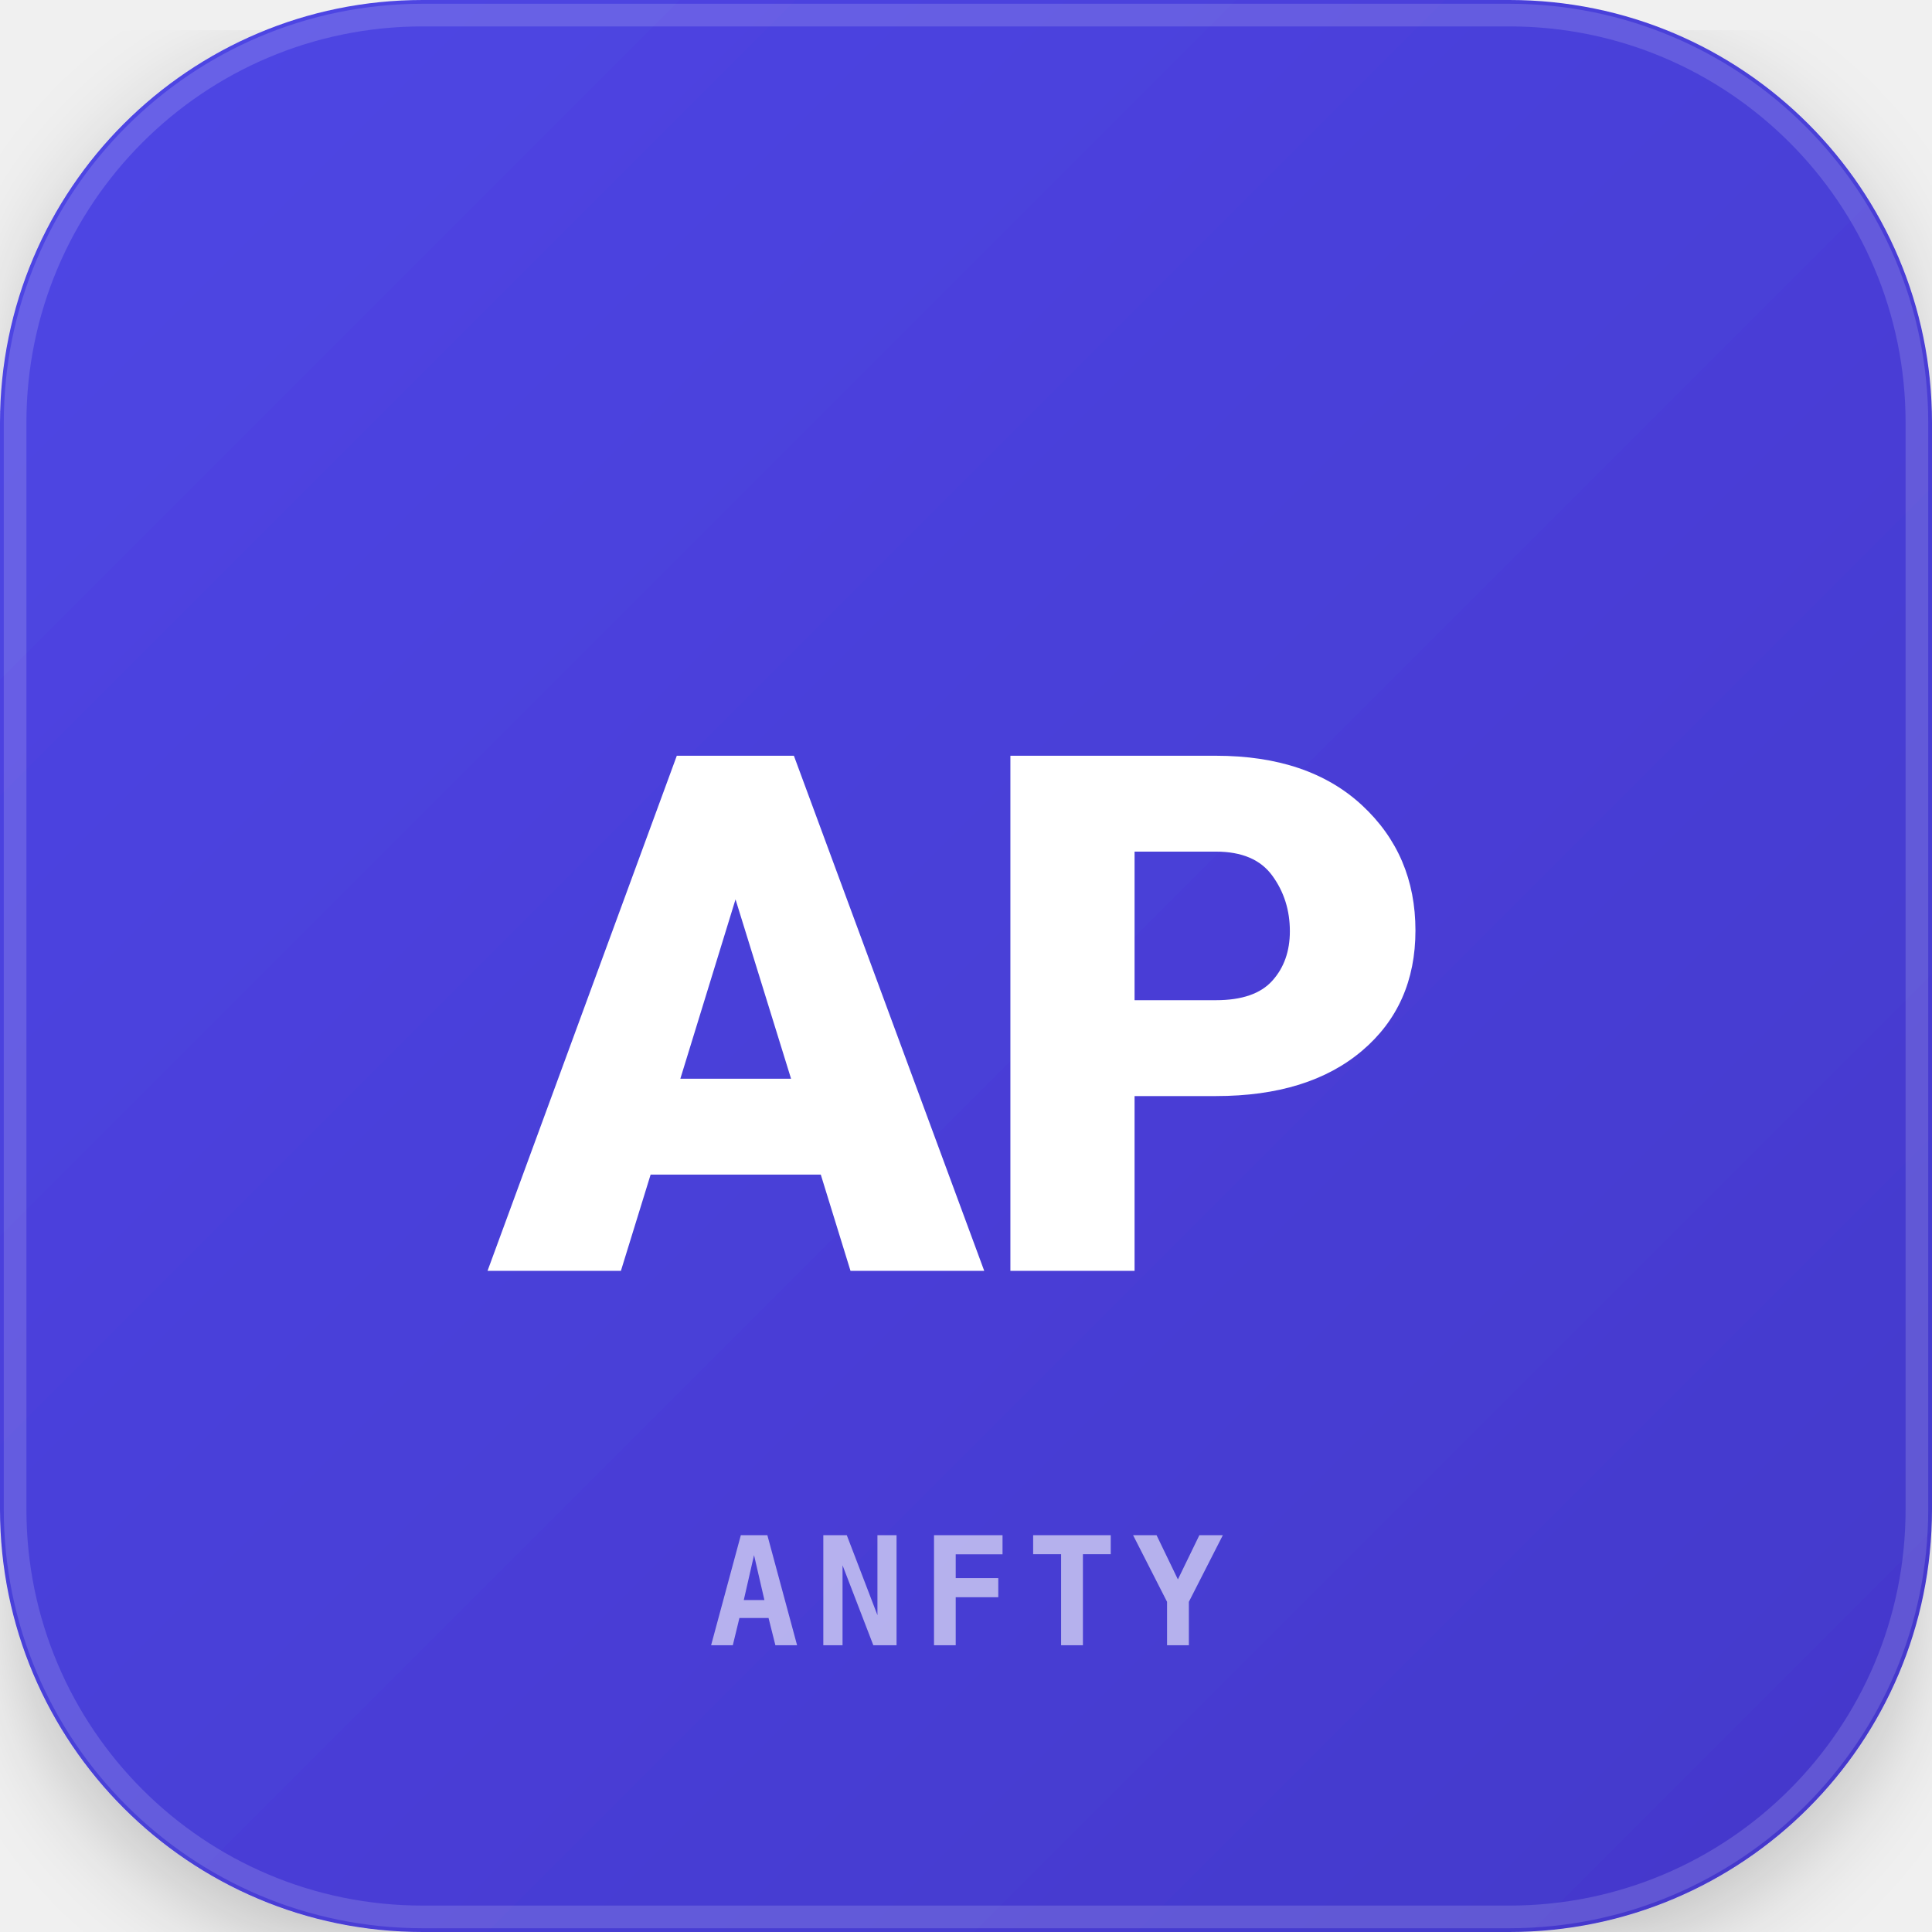
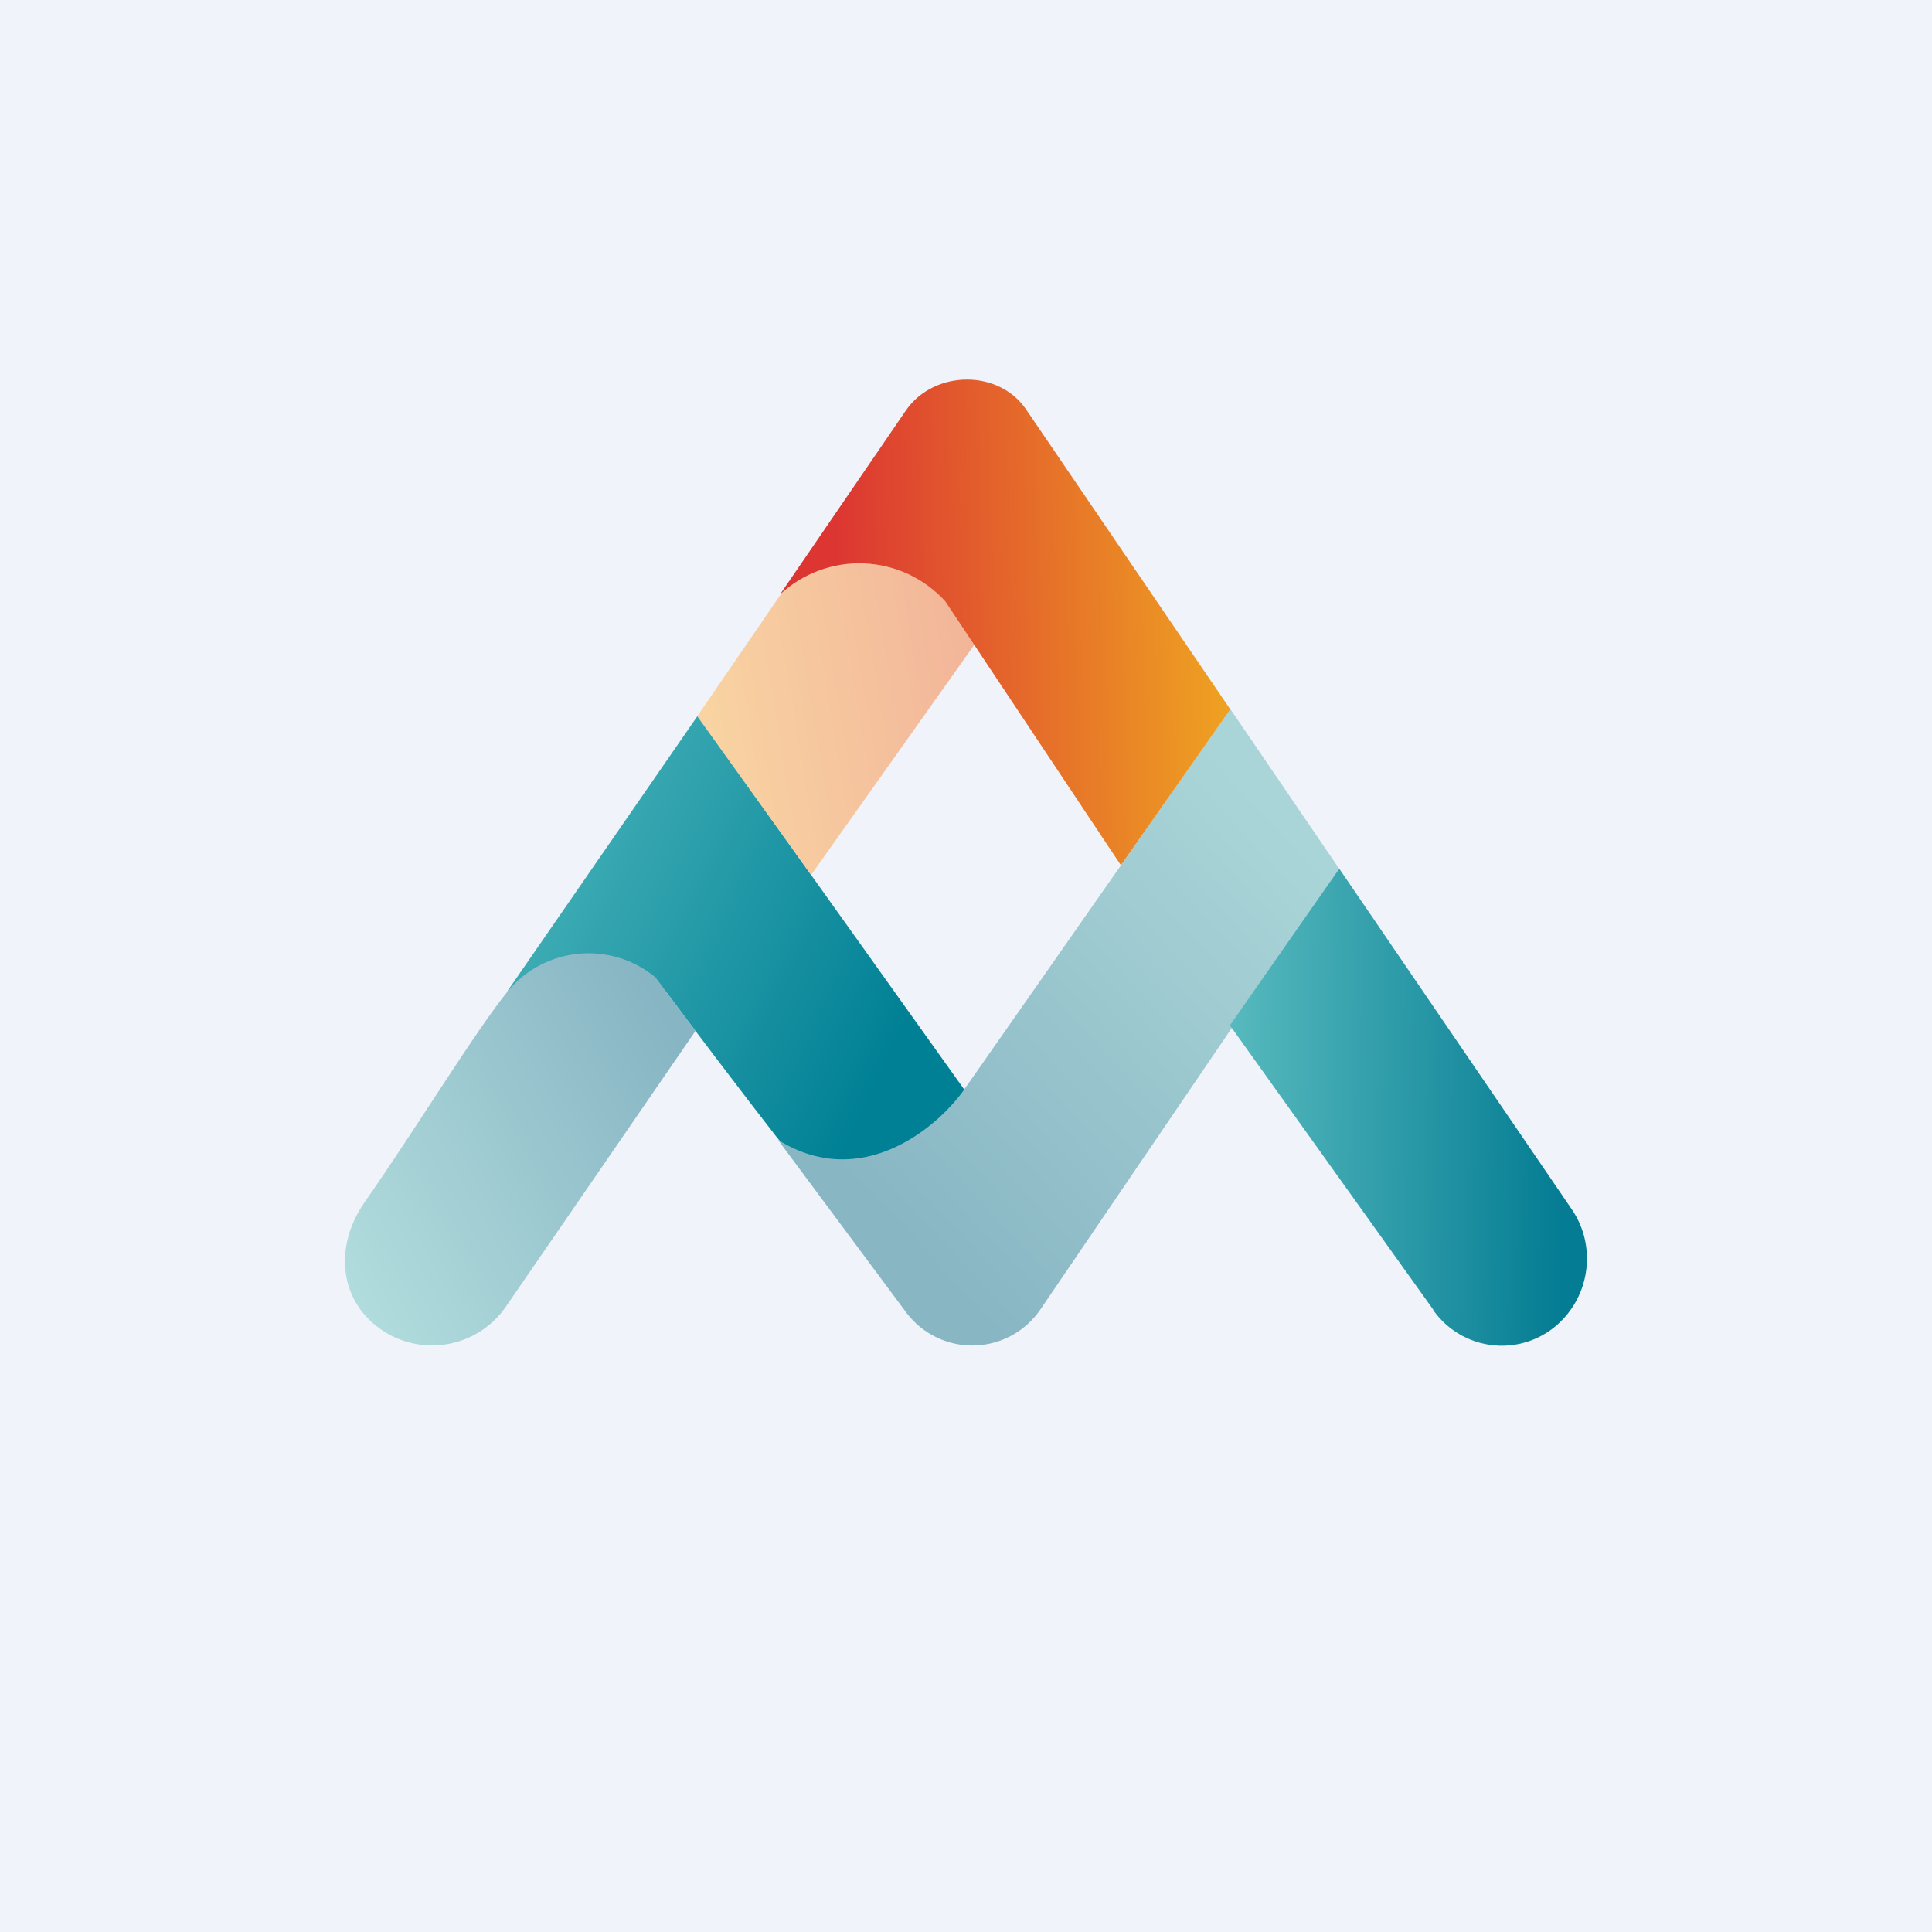
- <svg xmlns="http://www.w3.org/2000/svg" viewBox="0 0 256 256" width="256" height="256">
+ <svg xmlns="http://www.w3.org/2000/svg" width="56" height="56" viewBox="0 0 56 56">
+   <path fill="#F0F3FA" d="M0 0h56v56H0z" />
+   <path d="m20.22 20.75-5.52 7.99c1.43-1.05 3.66-.44 4.6 0 .7.94 2.34 3.1 3.22 4.23.88 1.14 3.38.92 4.23.18l1.22-1.54-7.75-10.86Z" fill="url(#asbbvljn0-fb64a0)" />
+   <path d="m20.16 29.88-5.48 7.97a2.6 2.6 0 0 1-3.78.58c-1.11-.89-1.16-2.39-.34-3.57 1.5-2.15 3.25-5.02 4.16-6.13a3.04 3.04 0 0 1 4.28-.4l1.16 1.55Z" fill="url(#bsbbvljn0-fb64a0)" />
+   <path d="m26.28 38.06-3.73-5.02c2.41 1.5 4.59-.34 5.37-1.42l7.74-11.07 3.17 4.65-8.67 12.75a2.39 2.39 0 0 1-3.88.11Z" fill="url(#csbbvljn0-fb64a0)" />
+   <path d="m23 16.69-2.79 4.07 3.3 4.6 4.95-6.98-.46-1.44-2.8-1.1-2.2.85Z" fill="url(#dsbbvljn0-fb64a0)" />
+   <path d="m27.4 17.43 5.09 7.65 3.17-4.52-5.91-8.68c-.79-1.18-2.66-1.16-3.48 0l-3.66 5.35a3.37 3.37 0 0 1 4.79.2Z" fill="url(#esbbvljn0-fb64a0)" />
+   <path d="m41.55 37.97-5.9-8.25 3.17-4.54 6.75 9.89c.62.92.56 2.15-.13 3.01a2.43 2.43 0 0 1-3.9-.11Z" fill="url(#fsbbvljn0-fb64a0)" />
  <defs>
-     <linearGradient id="grad-ANFTY" x1="0%" y1="0%" x2="100%" y2="100%">
-       <stop offset="0%" stop-color="#4f46e5" />
-       <stop offset="100%" stop-color="#4338ca" />
+     <linearGradient id="asbbvljn0-fb64a0" x1="16.51" y1="25.58" x2="26.04" y2="30.21" gradientUnits="userSpaceOnUse">
+       <stop stop-color="#3BAAB3" />
+       <stop offset="1" stop-color="#008095" />
    </linearGradient>
-     <filter id="shadow-ANFTY" x="-10%" y="-10%" width="120%" height="120%">
-       <feDropShadow dx="0" dy="4" stdDeviation="6" flood-opacity="0.2" />
-     </filter>
+     <linearGradient id="bsbbvljn0-fb64a0" x1="19.66" y1="30.09" x2="9.31" y2="35.71" gradientUnits="userSpaceOnUse">
+       <stop stop-color="#87B5C3" />
+       <stop offset="1" stop-color="#B1DCDD" />
+     </linearGradient>
+     <linearGradient id="csbbvljn0-fb64a0" x1="36.84" y1="23.28" x2="24.84" y2="34.46" gradientUnits="userSpaceOnUse">
+       <stop stop-color="#AAD5D8" />
+       <stop offset="1" stop-color="#88B6C3" />
+     </linearGradient>
+     <linearGradient id="dsbbvljn0-fb64a0" x1="20.17" y1="20.5" x2="28.26" y2="19.16" gradientUnits="userSpaceOnUse">
+       <stop stop-color="#F9D4A2" />
+       <stop offset="1" stop-color="#F2B599" />
+     </linearGradient>
+     <linearGradient id="esbbvljn0-fb64a0" x1="20.65" y1="18.85" x2="35.38" y2="18.56" gradientUnits="userSpaceOnUse">
+       <stop offset=".24" stop-color="#DC3532" />
+       <stop offset="1" stop-color="#EEA022" />
+     </linearGradient>
+     <linearGradient id="fsbbvljn0-fb64a0" x1="34.21" y1="30.73" x2="45.35" y2="30.85" gradientUnits="userSpaceOnUse">
+       <stop stop-color="#63C3C4" />
+       <stop offset="1" stop-color="#047C93" />
+     </linearGradient>
  </defs>
-   <rect width="256" height="256" rx="56" fill="url(#grad-ANFTY)" filter="url(#shadow-ANFTY)" />
-   <rect x="2" y="2" width="252" height="252" rx="54" fill="none" stroke="#ffffff" stroke-width="3" stroke-opacity="0.15" />
-   <text x="128" y="142" font-family="system-ui, -apple-system, BlinkMacSystemFont, 'Segoe UI', Roboto, sans-serif" font-size="96" font-weight="800" letter-spacing="-1.5" fill="#ffffff" text-anchor="middle" dominant-baseline="middle">
-     AP
-   </text>
-   <text x="128" y="218" font-family="ui-monospace, SFMono-Regular, Menlo, Monaco, Consolas, monospace" font-size="20" font-weight="700" letter-spacing="2" fill="#ffffff" fill-opacity="0.6" text-anchor="middle">
-     ANFTY
-   </text>
</svg>
